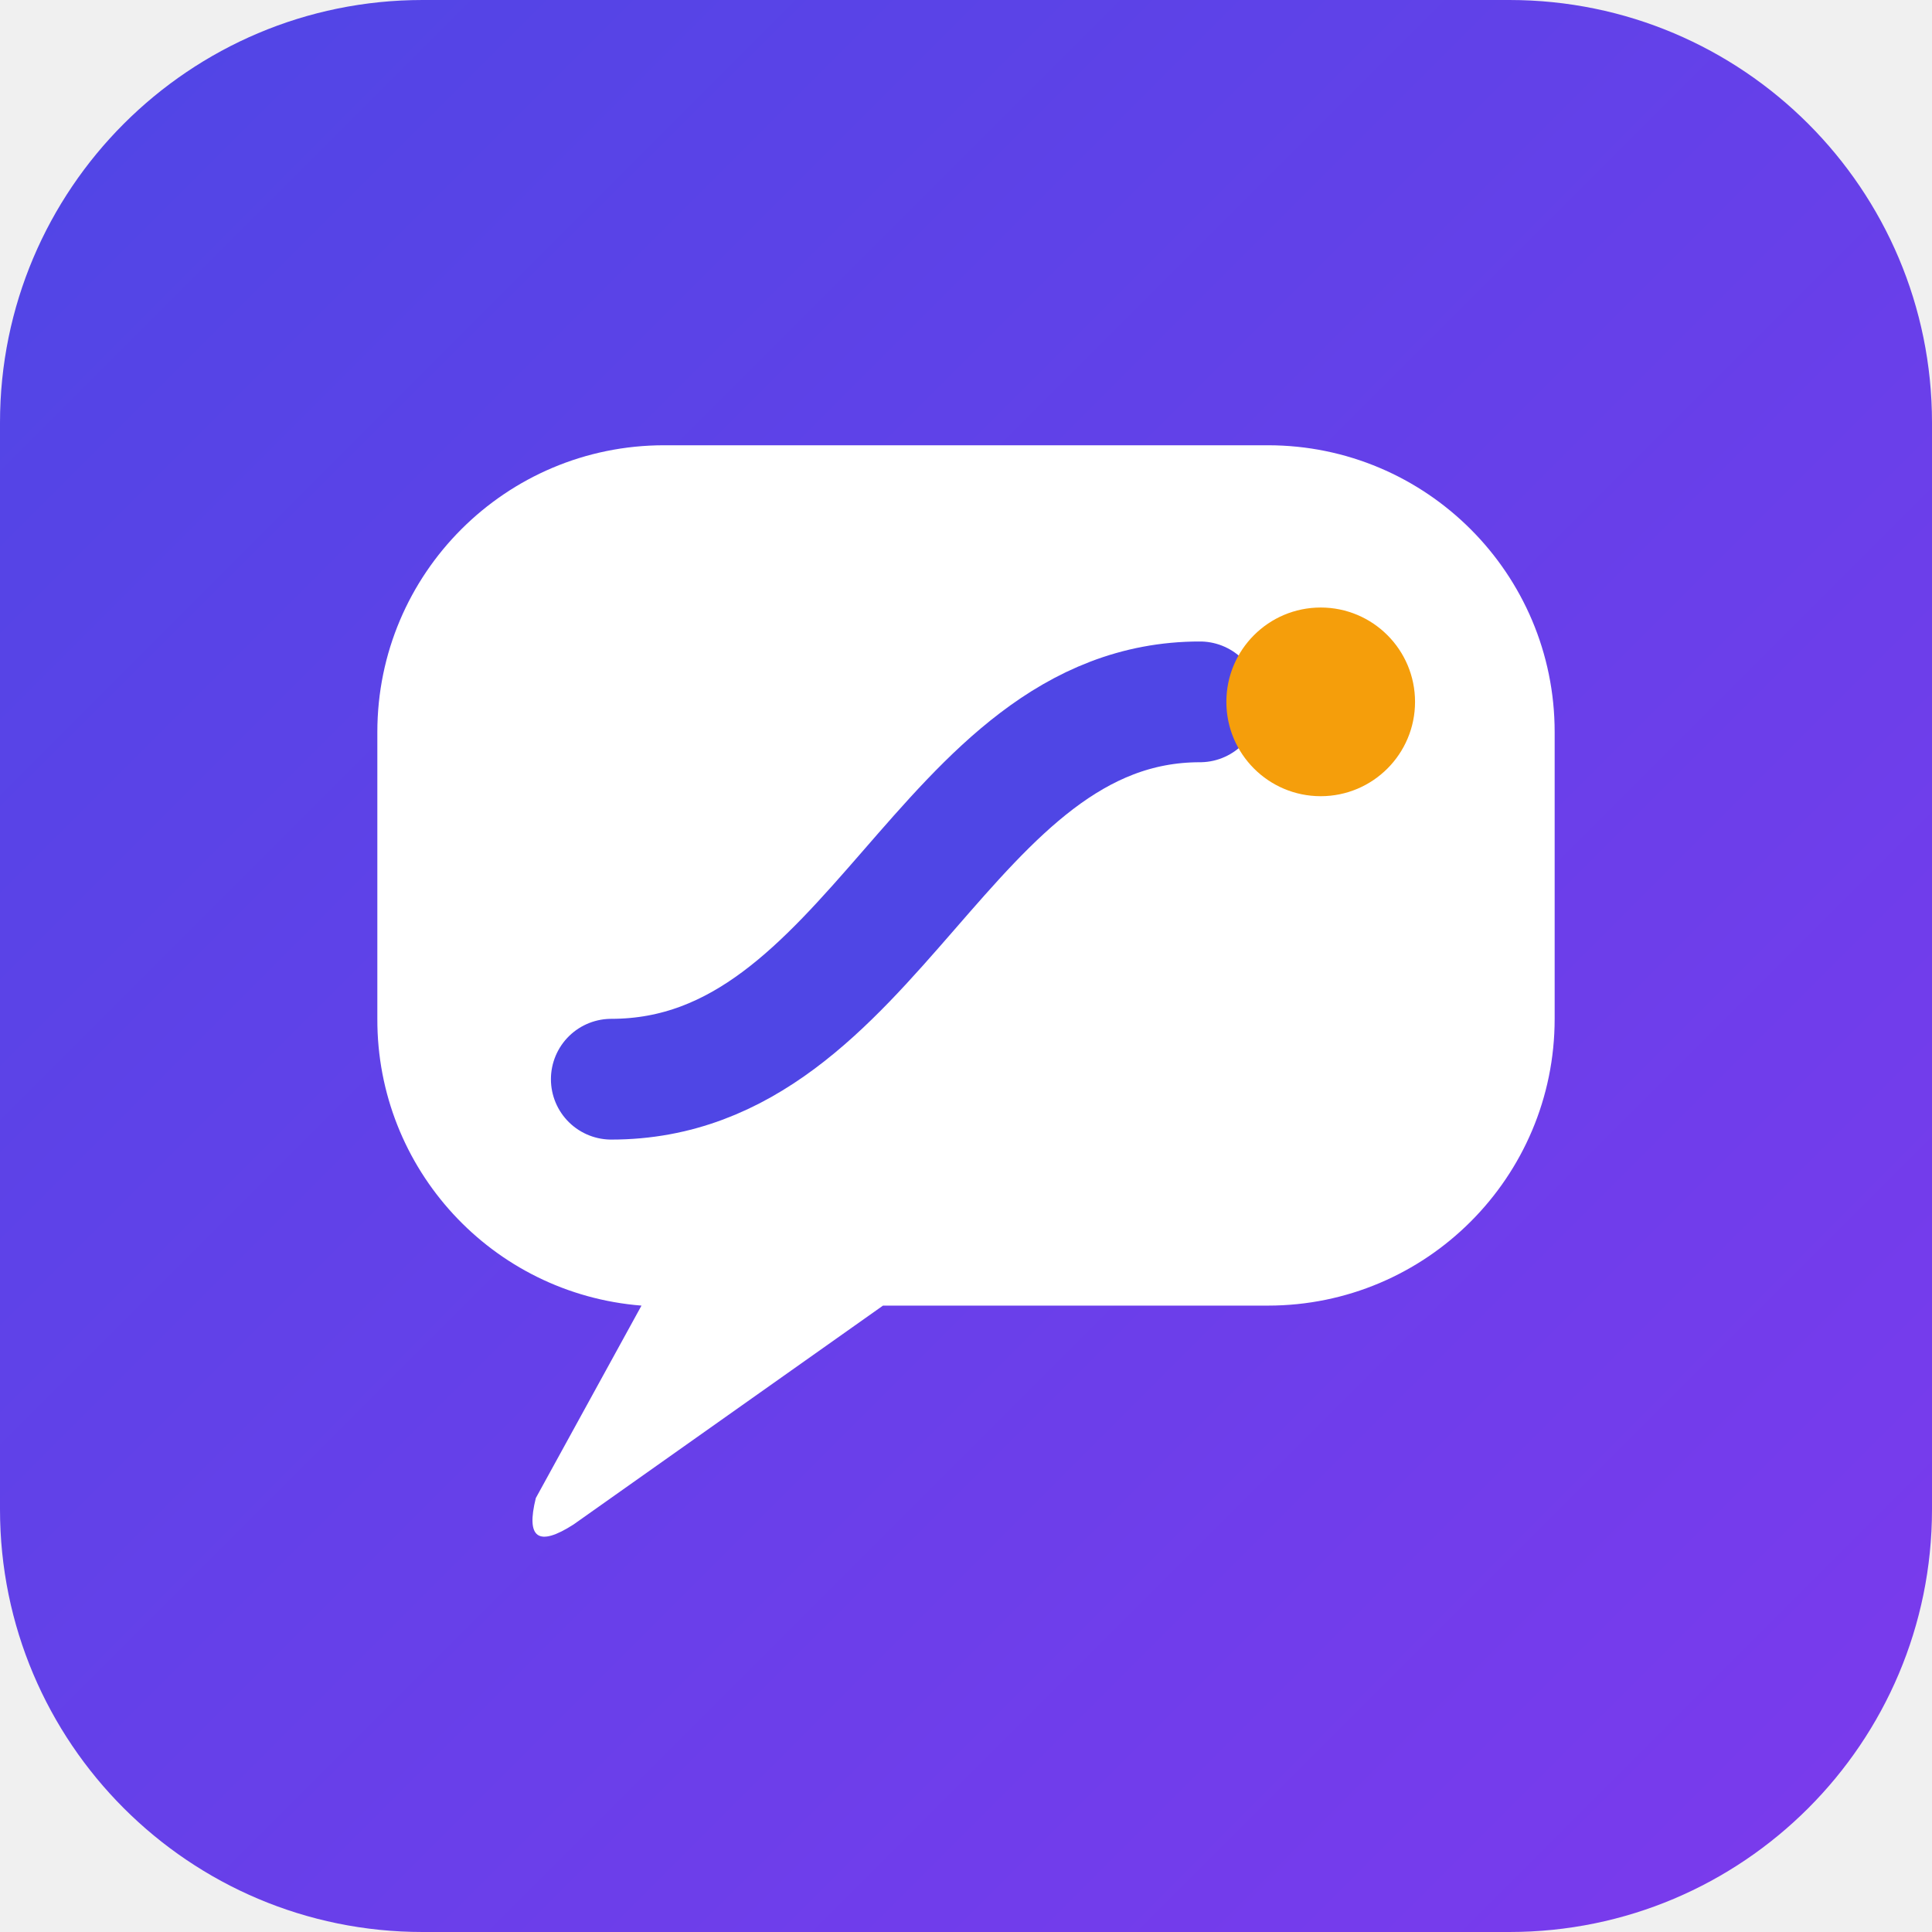
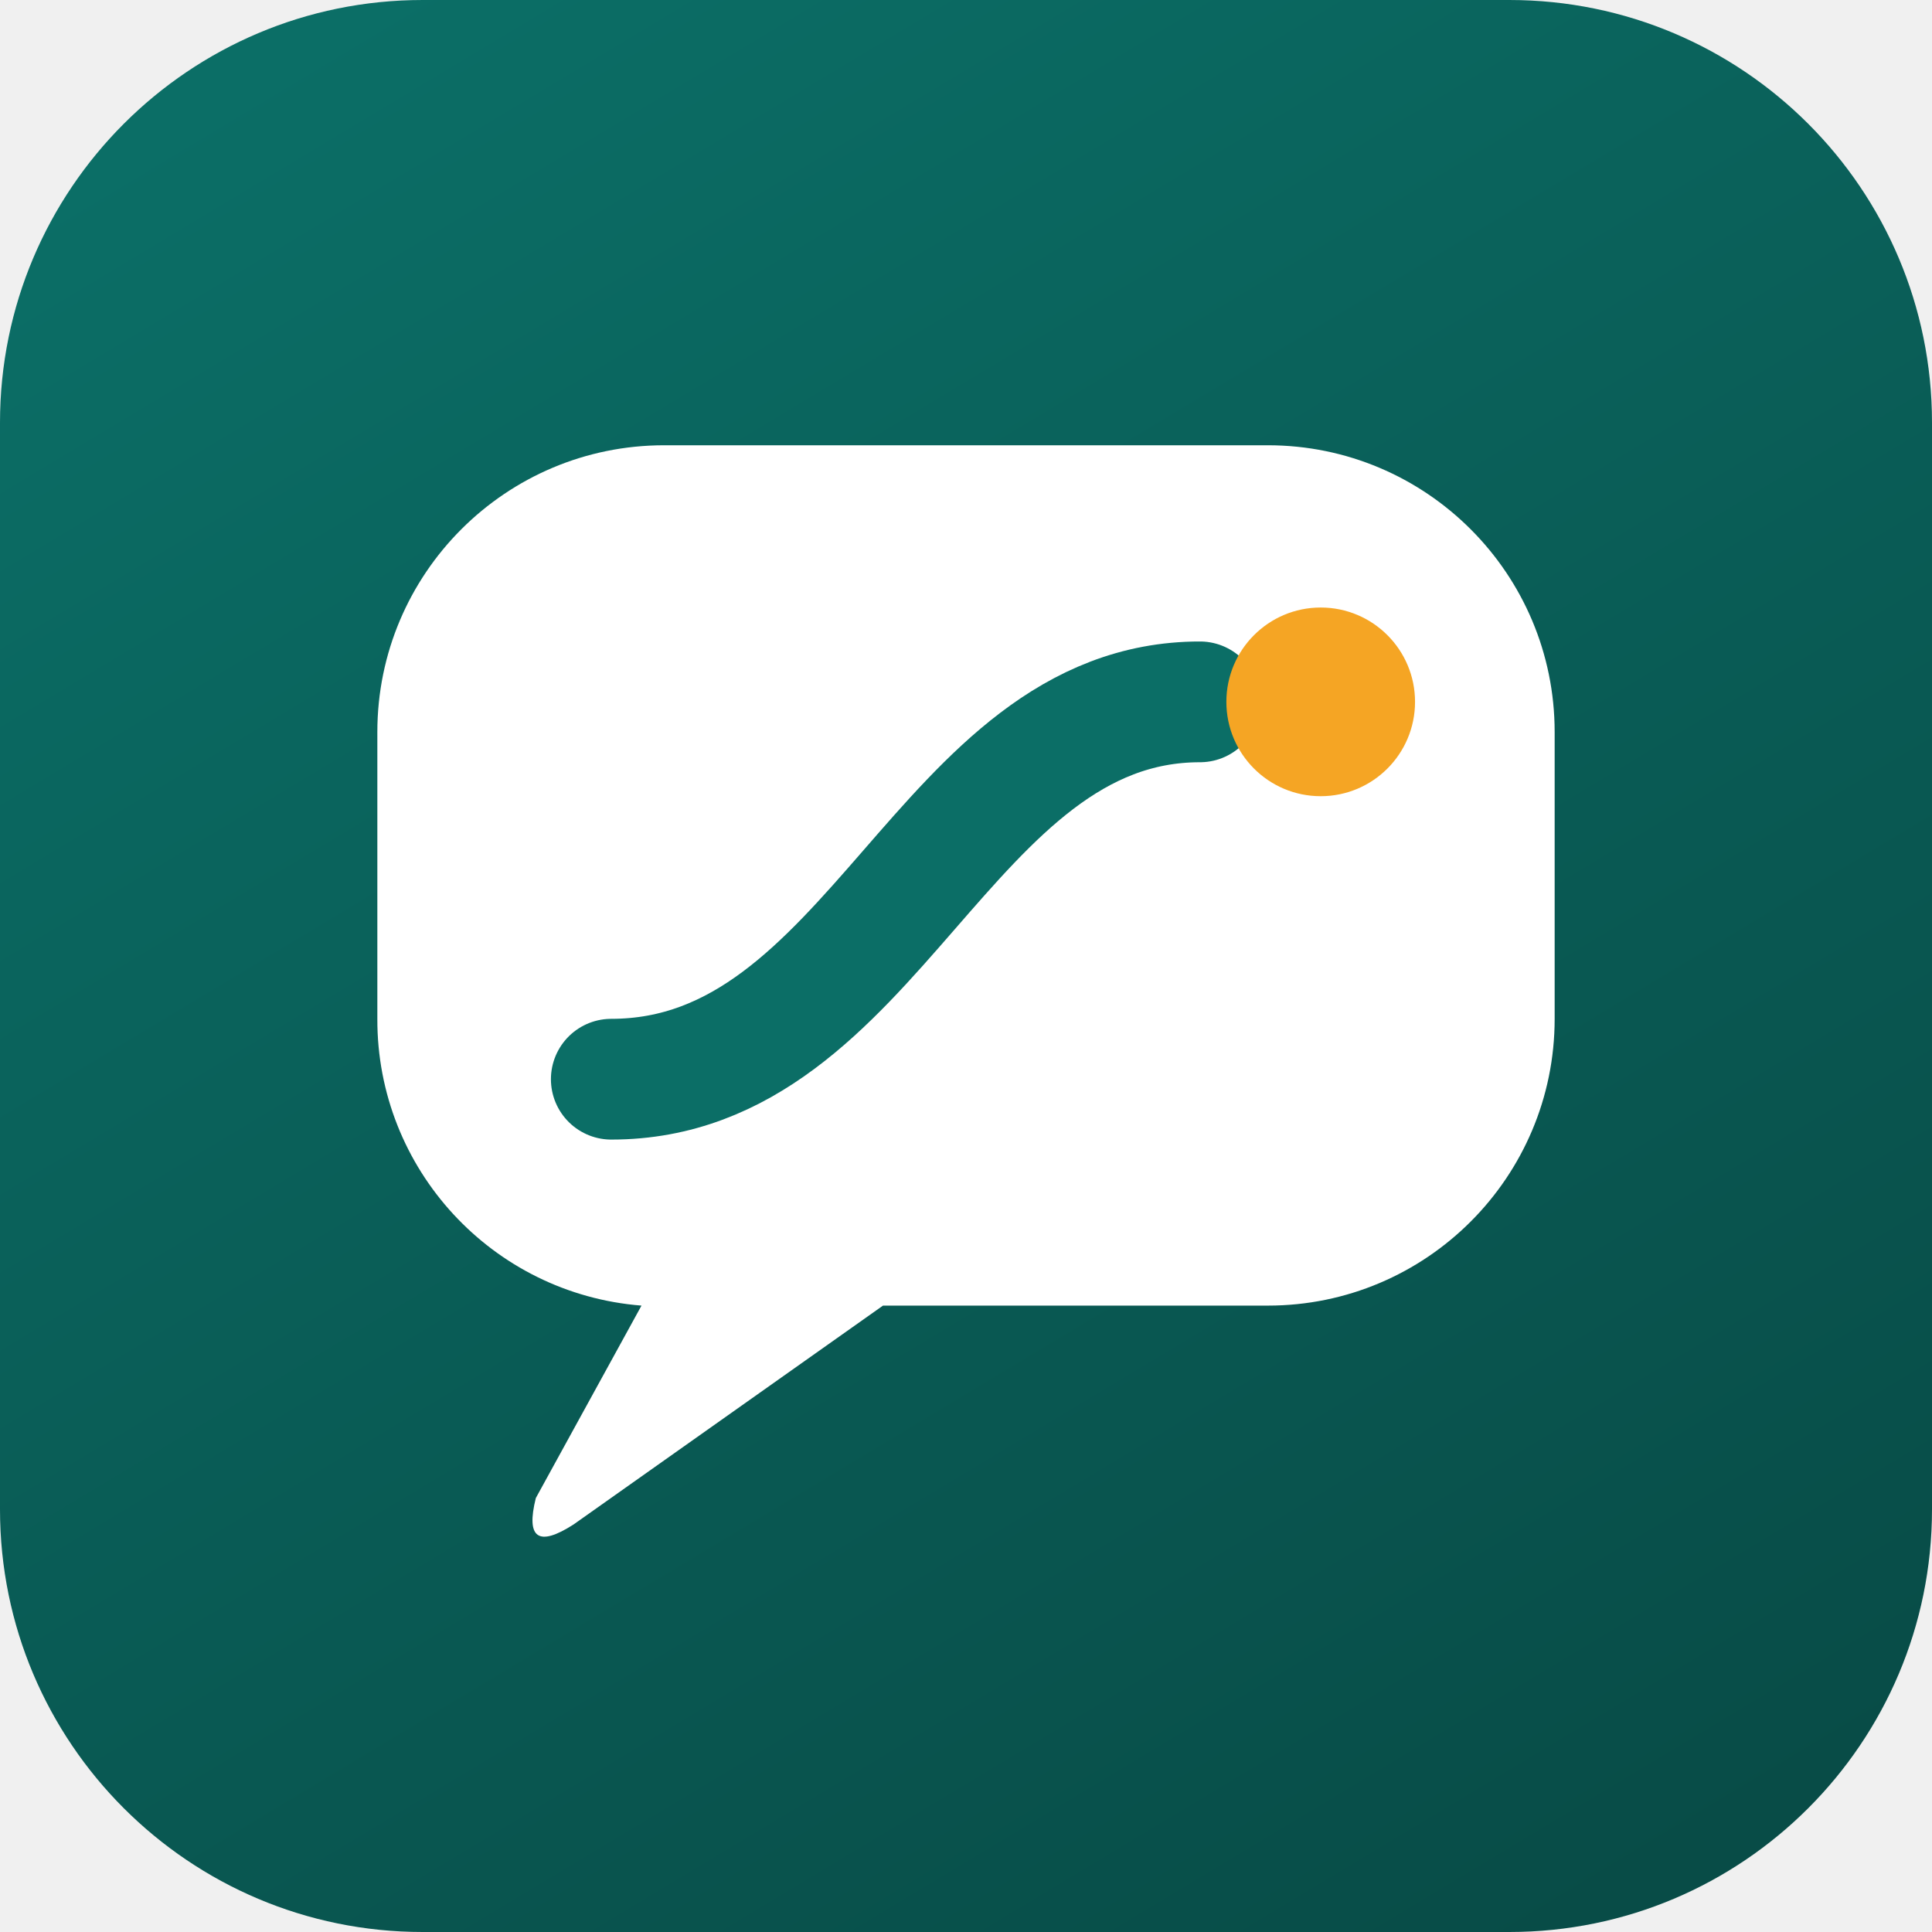
<svg xmlns="http://www.w3.org/2000/svg" viewBox="0 0 512 512">
  <defs>
-     <linearGradient id="tr-bg" x1="0" y1="0" x2="1" y2="1">
-       <stop offset="0" stop-color="#4f46e5" />
-       <stop offset="1" stop-color="#7c3aed" />
+     <linearGradient id="tr-bg" x1="0.2" y1="0" x2="0.8" y2="1">
+       <stop offset="0" stop-color="#0b6e66" />
+       <stop offset="1" stop-color="#084c47" />
    </linearGradient>
  </defs>
  <rect width="512" height="512" rx="112" fill="url(#tr-bg)" />
  <path d="M176 118H336A76 76 0 0 1 412 194V270A76 76 0 0 1 336 346H234L152 404Q138 413 142 397L170 346A76 76 0 0 1 100 270V194A76 76 0 0 1 176 118Z" fill="#fff" />
-   <path d="M162 286C232 286 250 186 318 186" fill="none" stroke="#4f46e5" stroke-width="32" stroke-linecap="round" />
-   <circle cx="350" cy="186" r="25" fill="#f59e0b" />
+   <path d="M162 286C232 286 250 186 318 186" fill="none" stroke="#0b6e66" stroke-width="32" stroke-linecap="round" />
+   <circle cx="350" cy="186" r="25" fill="#f5a524" />
</svg>
